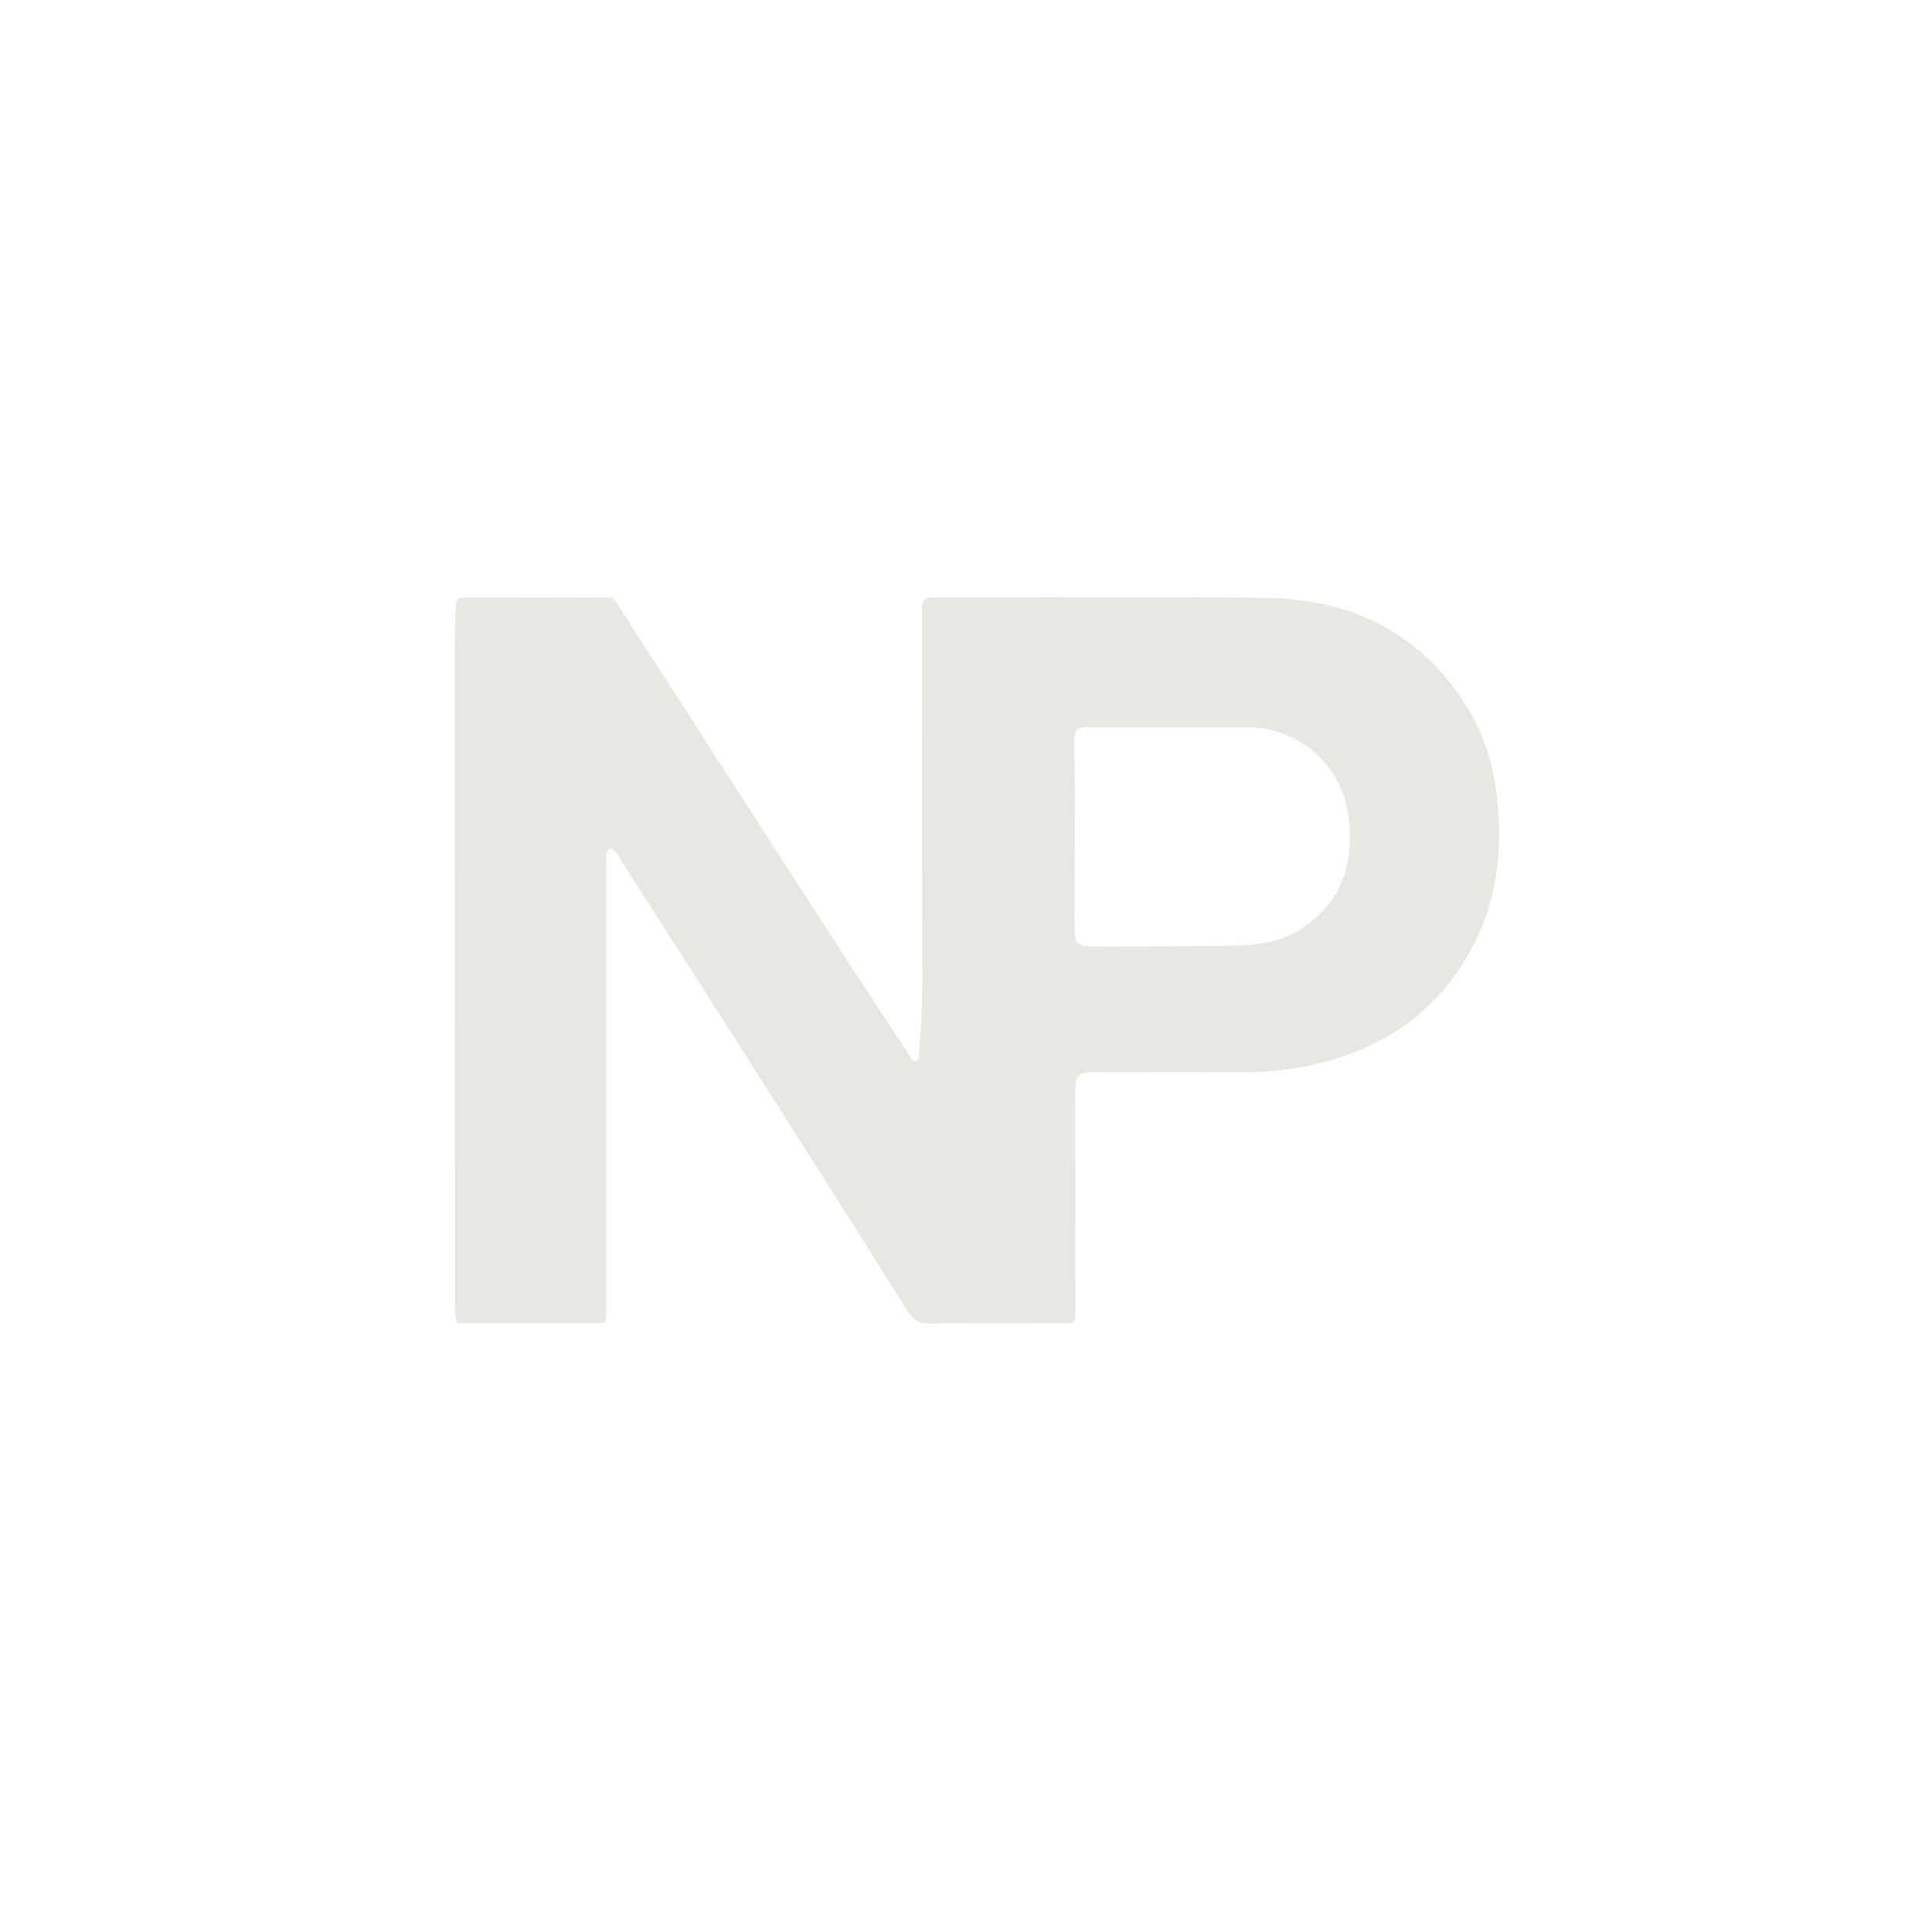
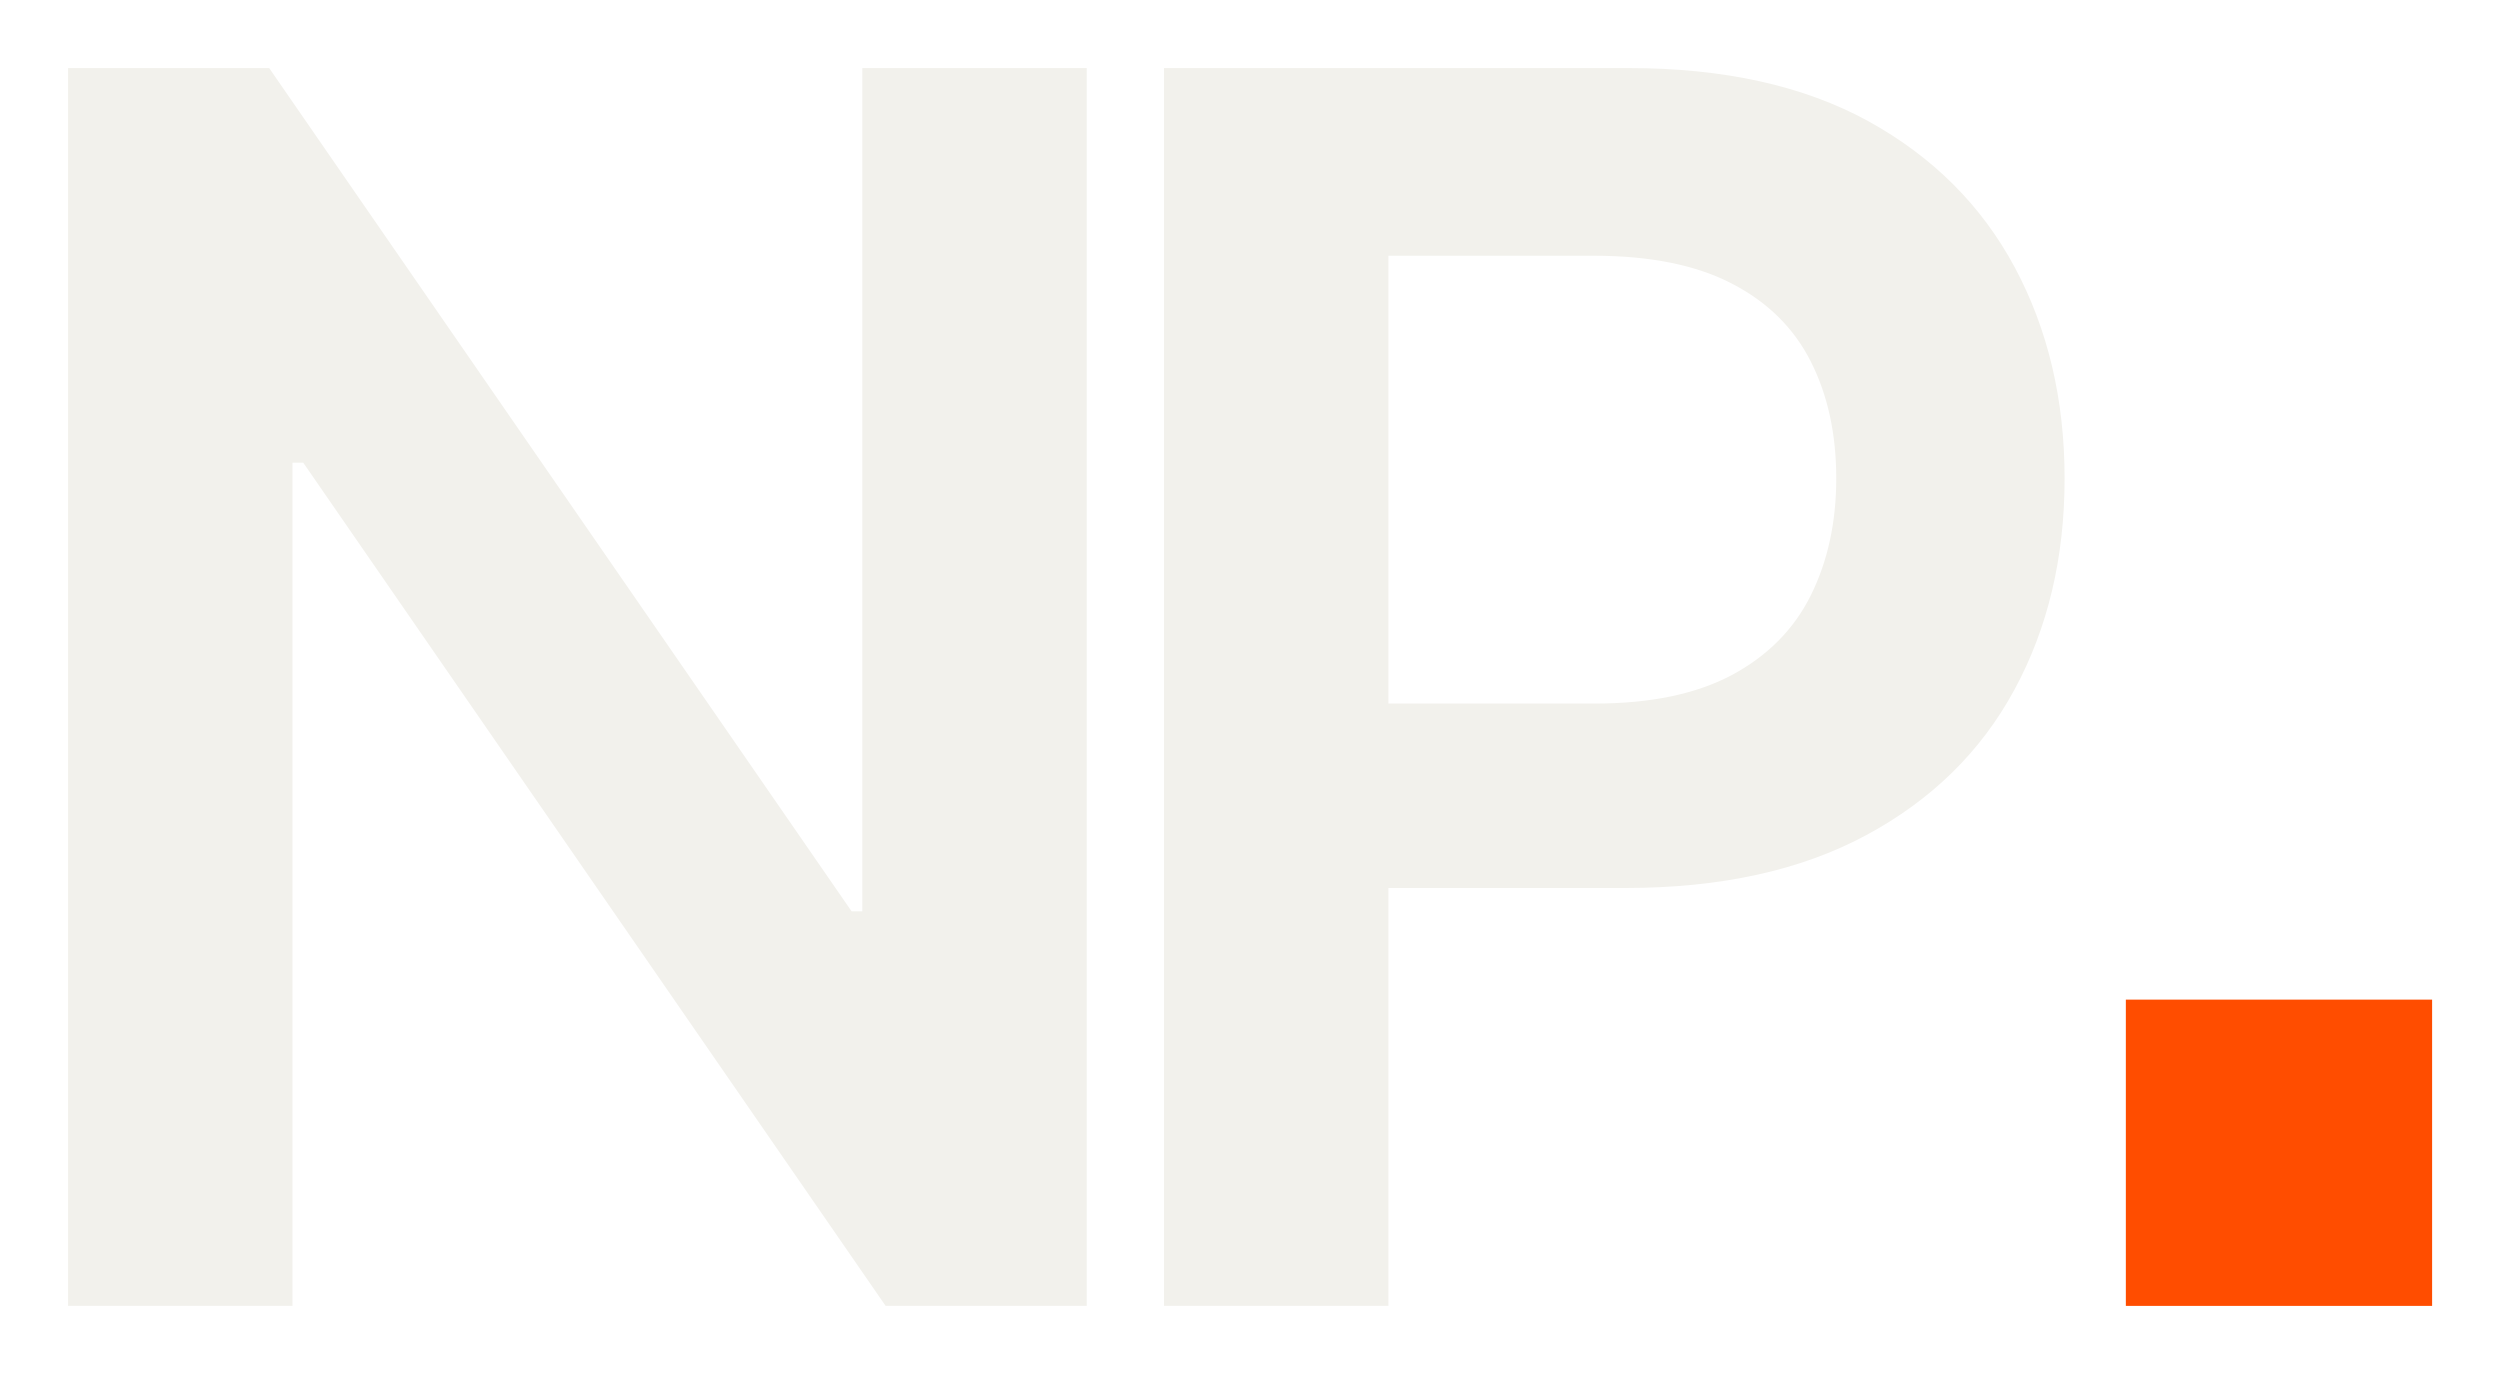
- <svg xmlns="http://www.w3.org/2000/svg" version="1.1" id="Layer_1" x="0px" y="0px" width="100%" viewBox="0 0 1024 1024" enable-background="new 0 0 1024 1024" xml:space="preserve">
-   <path fill="#e8e8e3" opacity="1" stroke="none" d=" M338.416,337.634  C387.073,412.53 434.564,487.747 483.692,561.905  C483.977,562.335 484.84,562.384 485.219,562.529  C486.829,561.86 486.893,560.677 486.997,559.502  C488.161,546.4 488.887,533.296 488.854,520.118  C488.694,454.457 488.798,388.796 488.618,323.135  C488.604,318.109 489.968,316.596 495.062,316.611  C554.056,316.776 613.062,316.05 672.043,316.947  C714.571,317.595 750.008,333.959 774.589,370.112  C785.467,386.112 791.566,403.858 793.5,423.138  C796,448.054 794.21,472.407 783.622,495.405  C766.286,533.062 736.272,555.023 696.42,564.244  C682.925,567.367 669.198,568.515 655.312,568.397  C629.982,568.181 604.65,568.323 579.318,568.335  C571.905,568.338 569.935,570.354 569.938,577.908  C569.95,616.905 569.97,655.901 570.003,694.897  C570.008,701.36 570.042,701.385 563.758,701.386  C540.093,701.389 516.426,701.191 492.765,701.503  C487.253,701.576 484.048,699.855 481.141,695.202  C460.398,662.002 439.469,628.917 418.455,595.887  C388.947,549.506 359.323,503.198 329.71,456.884  C328.119,454.395 326.898,451.578 324.416,449.739  C321.899,450.007 321.598,451.883 321.427,453.711  C321.273,455.364 321.348,457.041 321.348,458.707  C321.345,537.2 321.347,615.694 321.344,694.188  C321.344,701.367 321.329,701.378 314.337,701.38  C291.839,701.385 269.34,701.381 246.842,701.381  C245.362,701.381 243.882,701.381 242.208,701.381  C240.731,695.851 241.125,690.538 241.118,685.281  C241.052,628.289 241.007,571.296 240.997,514.304  C240.986,456.476 241.005,398.648 241.059,340.82  C241.065,334.33 241.5,327.841 241.51,321.351  C241.516,317.99 242.71,316.653 246.202,316.667  C271.367,316.764 296.531,316.743 321.696,316.667  C324.405,316.659 325.916,317.819 327.258,320.023  C330.809,325.854 334.564,331.561 338.416,337.634 M657.858,501.132  C668.98,500.639 679.821,498.581 689.261,492.519  C711.29,478.371 717.994,457.256 714.68,432.441  C711.023,405.06 688.158,385.437 660.567,385.359  C632.753,385.281 604.938,385.329 577.124,385.343  C570.901,385.346 569.46,386.647 569.435,392.946  C569.398,401.935 569.722,410.925 569.715,419.915  C569.697,444.36 569.559,468.804 569.531,493.249  C569.524,499.391 571.793,501.576 578.028,501.618  C585.855,501.671 593.683,501.645 601.511,501.61  C619.992,501.527 638.473,501.418 657.858,501.132 z" />
+ <svg xmlns="http://www.w3.org/2000/svg" viewBox="1.27 23.25 146.93 80.75">
+   <path fill="#f2f1ec" d="M51.95 27.25L65.14 27.25L65.14 100L53.32 100L19.09 50.44L18.46 50.44L18.46 100L5.27 100L5.27 27.25L17.09 27.25L51.32 76.81L51.95 76.81L51.95 27.25ZM82.87 100L69.68 100L69.68 27.25L96.98 27.25Q105.38 27.25 111.07 30.37Q116.75 33.50 119.68 38.96Q122.61 44.43 122.61 51.37L122.61 51.37Q122.61 58.35 119.66 63.79Q116.71 69.24 110.94 72.34Q105.18 75.44 96.78 75.44L96.78 75.44L82.87 75.44L82.87 100ZM82.87 38.28L82.87 64.60L94.98 64.60Q99.91 64.60 103.06 62.92Q106.21 61.23 107.70 58.23Q109.19 55.22 109.19 51.37L109.19 51.37Q109.19 47.46 107.70 44.51Q106.21 41.55 103.06 39.92Q99.91 38.28 94.93 38.28L94.93 38.28L82.87 38.28Z" />
+   <rect fill="#ff4d00" x="126.21" y="82" width="18" height="18" />
</svg>
